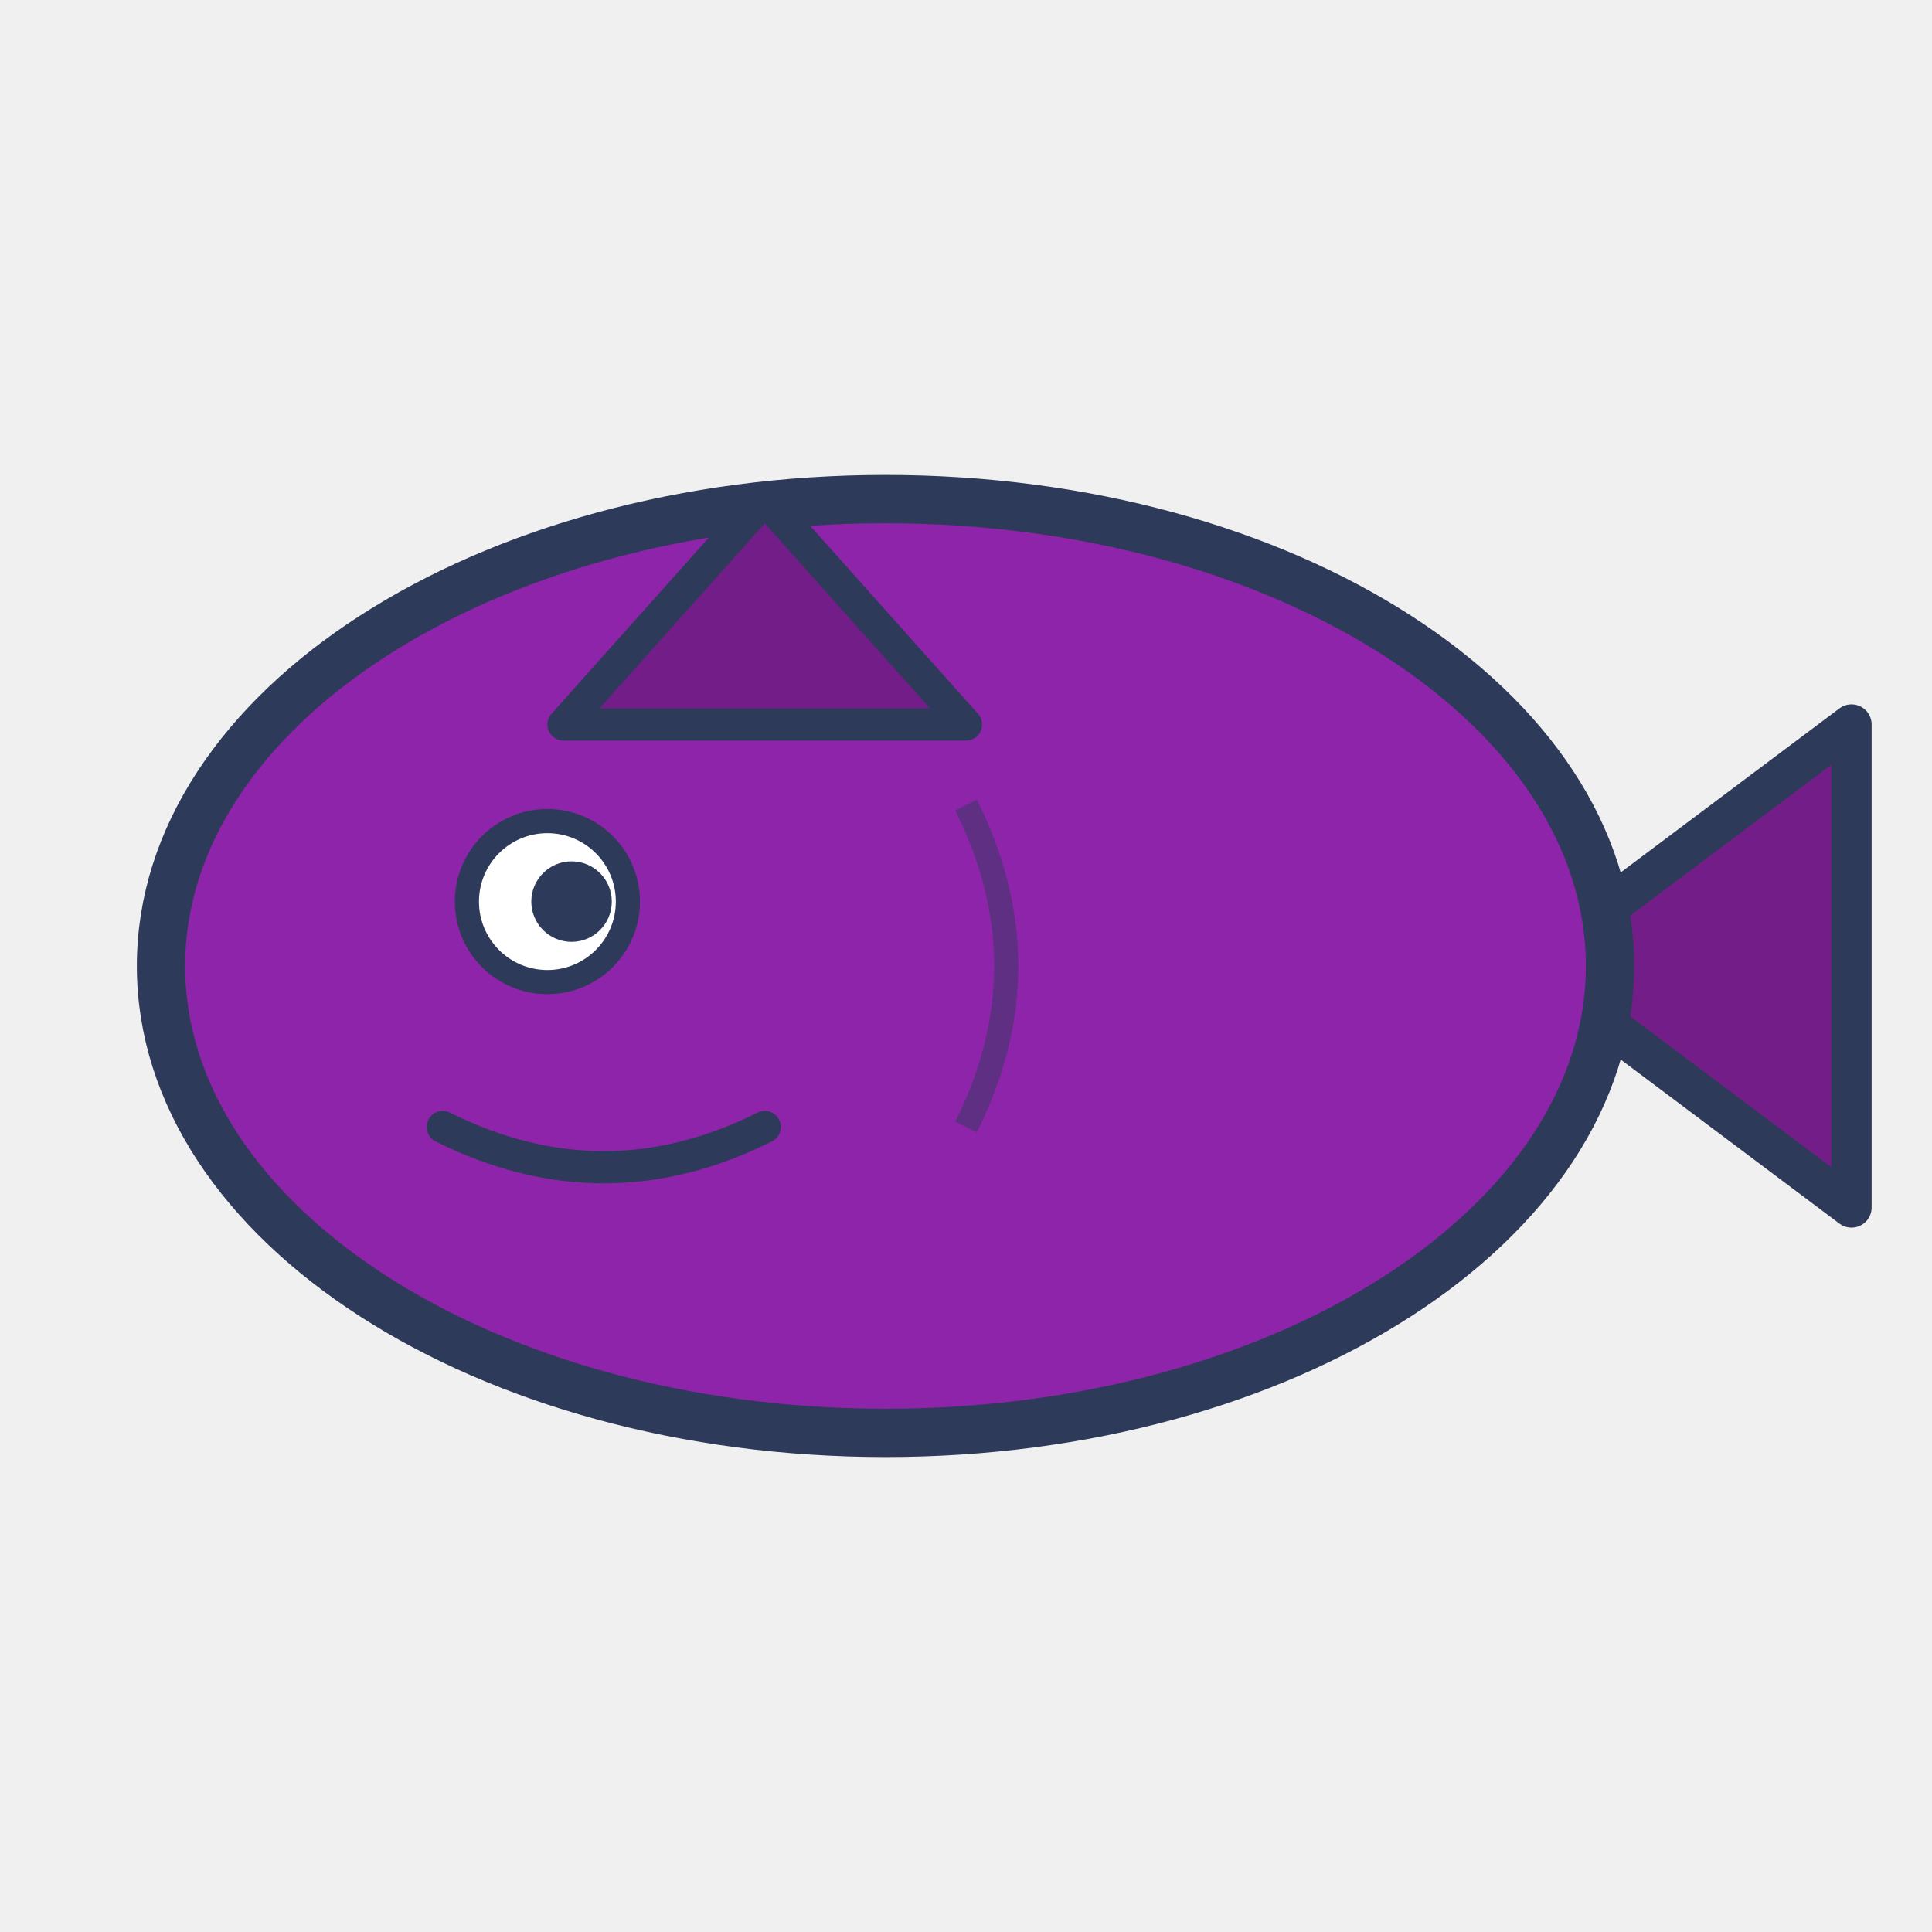
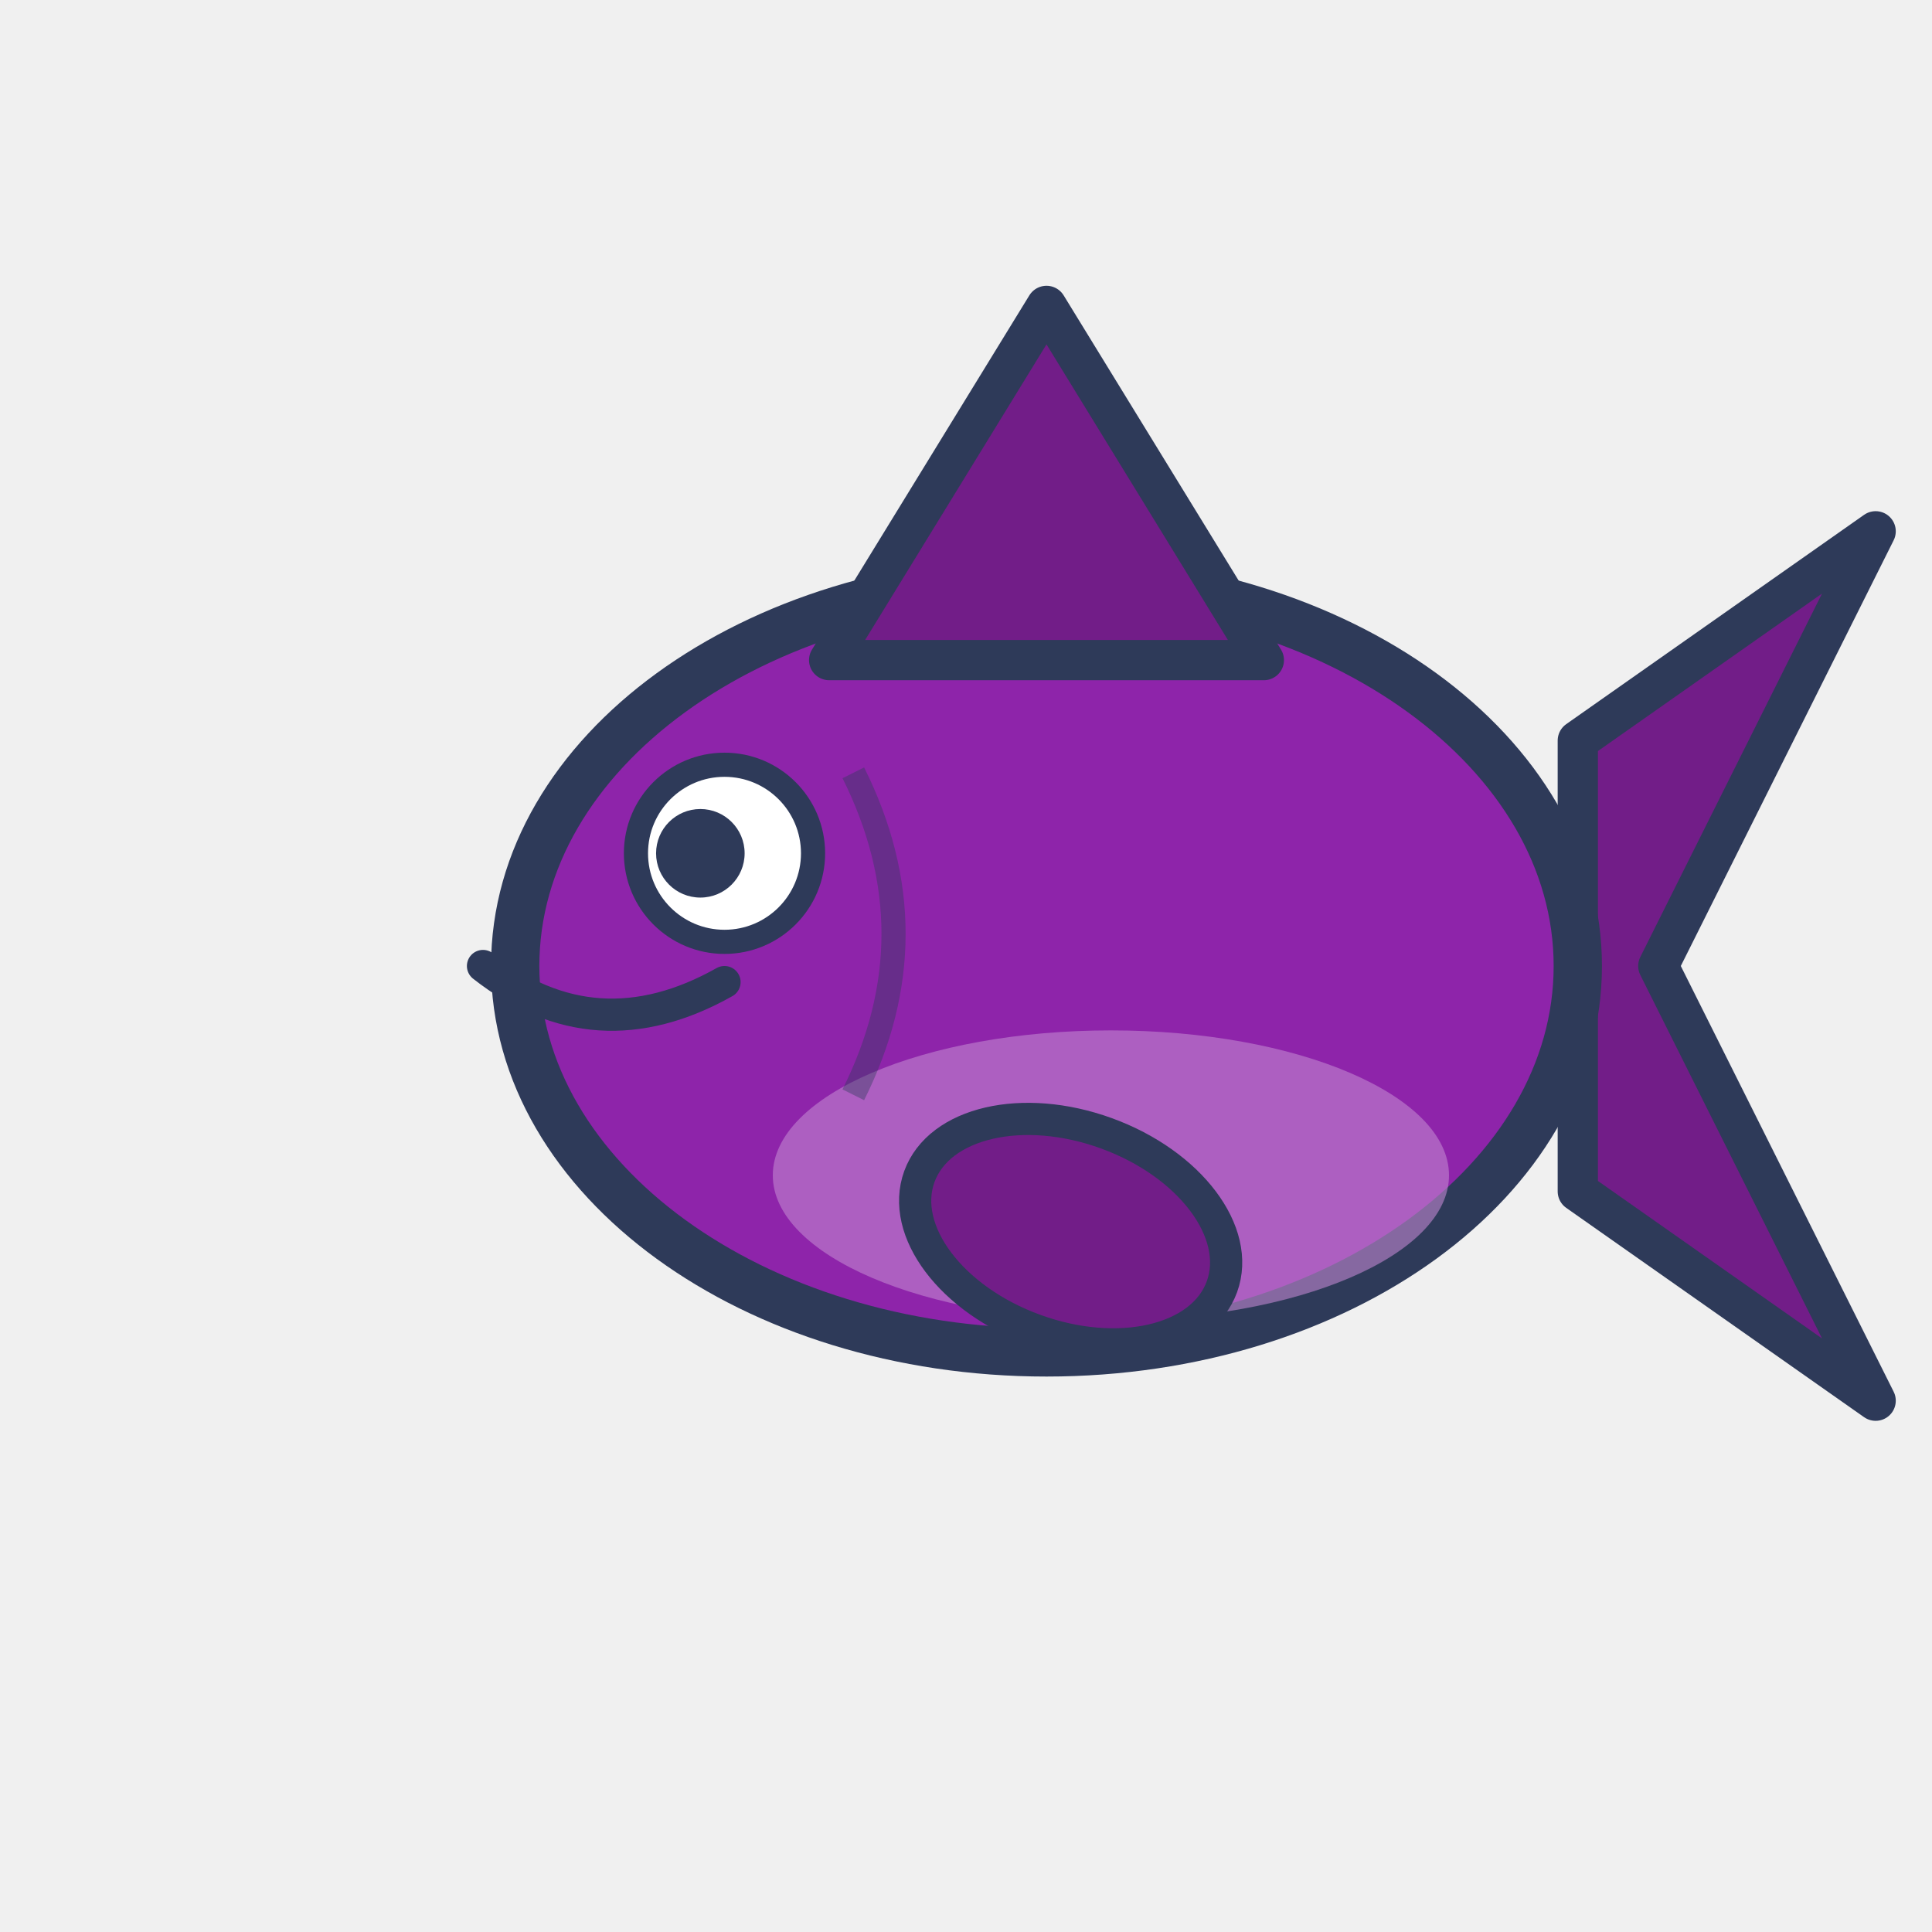
<svg xmlns="http://www.w3.org/2000/svg" viewBox="0 0 240 240" width="240" height="240">
  <defs>
    <linearGradient id="rainbowGrad" x1="0%" y1="0%" x2="100%" y2="100%">
      <stop offset="0%" stop-color="#E53935" />
      <stop offset="20%" stop-color="#FB8C00" />
      <stop offset="40%" stop-color="#FDD835" />
      <stop offset="60%" stop-color="#43A047" />
      <stop offset="80%" stop-color="#1E88E5" />
      <stop offset="100%" stop-color="#8E24AA" />
    </linearGradient>
  </defs>
-   <polygon points="190,120 230,90 230,150" fill="rgb(114,29,136)" stroke="#2E3A59" stroke-width="5" stroke-linejoin="round" />
-   <ellipse cx="110" cy="120" rx="90" ry="58" fill="#8E24AA" stroke="#2E3A59" stroke-width="6" />
-   <polygon points="95,62 120,90 70,90" fill="rgb(114,29,136)" stroke="#2E3A59" stroke-width="4" stroke-linejoin="round" />
-   <circle cx="68" cy="112" r="10" fill="#fff" stroke="#2E3A59" stroke-width="3" />
-   <circle cx="71" cy="112" r="5" fill="#2E3A59" />
-   <path d="M55 140 Q75 150 95 140" stroke="#2E3A59" stroke-width="4" fill="none" stroke-linecap="round" />
-   <path d="M120 100 Q130 120 120 140" stroke="#2E3A59" stroke-width="3" fill="none" opacity="0.5" />
+   <polygon points="196,92 233,66 206,120 233,174 196,148" fill="rgb(114,29,136)" stroke="#2E3A59" stroke-width="5" stroke-linejoin="round" />
+   <ellipse cx="130" cy="120" rx="66" ry="48" fill="#8E24AA" stroke="#2E3A59" stroke-width="6" />
+   <ellipse cx="138" cy="146" rx="42" ry="18" fill="rgb(193,135,208)" opacity="0.6" />
+   <polygon points="130,38 103,82 157,82" fill="rgb(114,29,136)" stroke="#2E3A59" stroke-width="5" stroke-linejoin="round" />
+   <ellipse cx="133" cy="153" rx="20" ry="13" fill="rgb(114,29,136)" stroke="#2E3A59" stroke-width="4" transform="rotate(20 133 153)" />
+   <path d="M106 96 Q116 116 106 136" stroke="#2E3A59" stroke-width="3" fill="none" opacity="0.4" />
+   <circle cx="90" cy="106" r="11" fill="#fff" stroke="#2E3A59" stroke-width="3" />
+   <circle cx="87" cy="106" r="5.5" fill="#2E3A59" />
+   <path d="M60 120 Q74 131 90 122" stroke="#2E3A59" stroke-width="4" fill="none" stroke-linecap="round" />
</svg>
